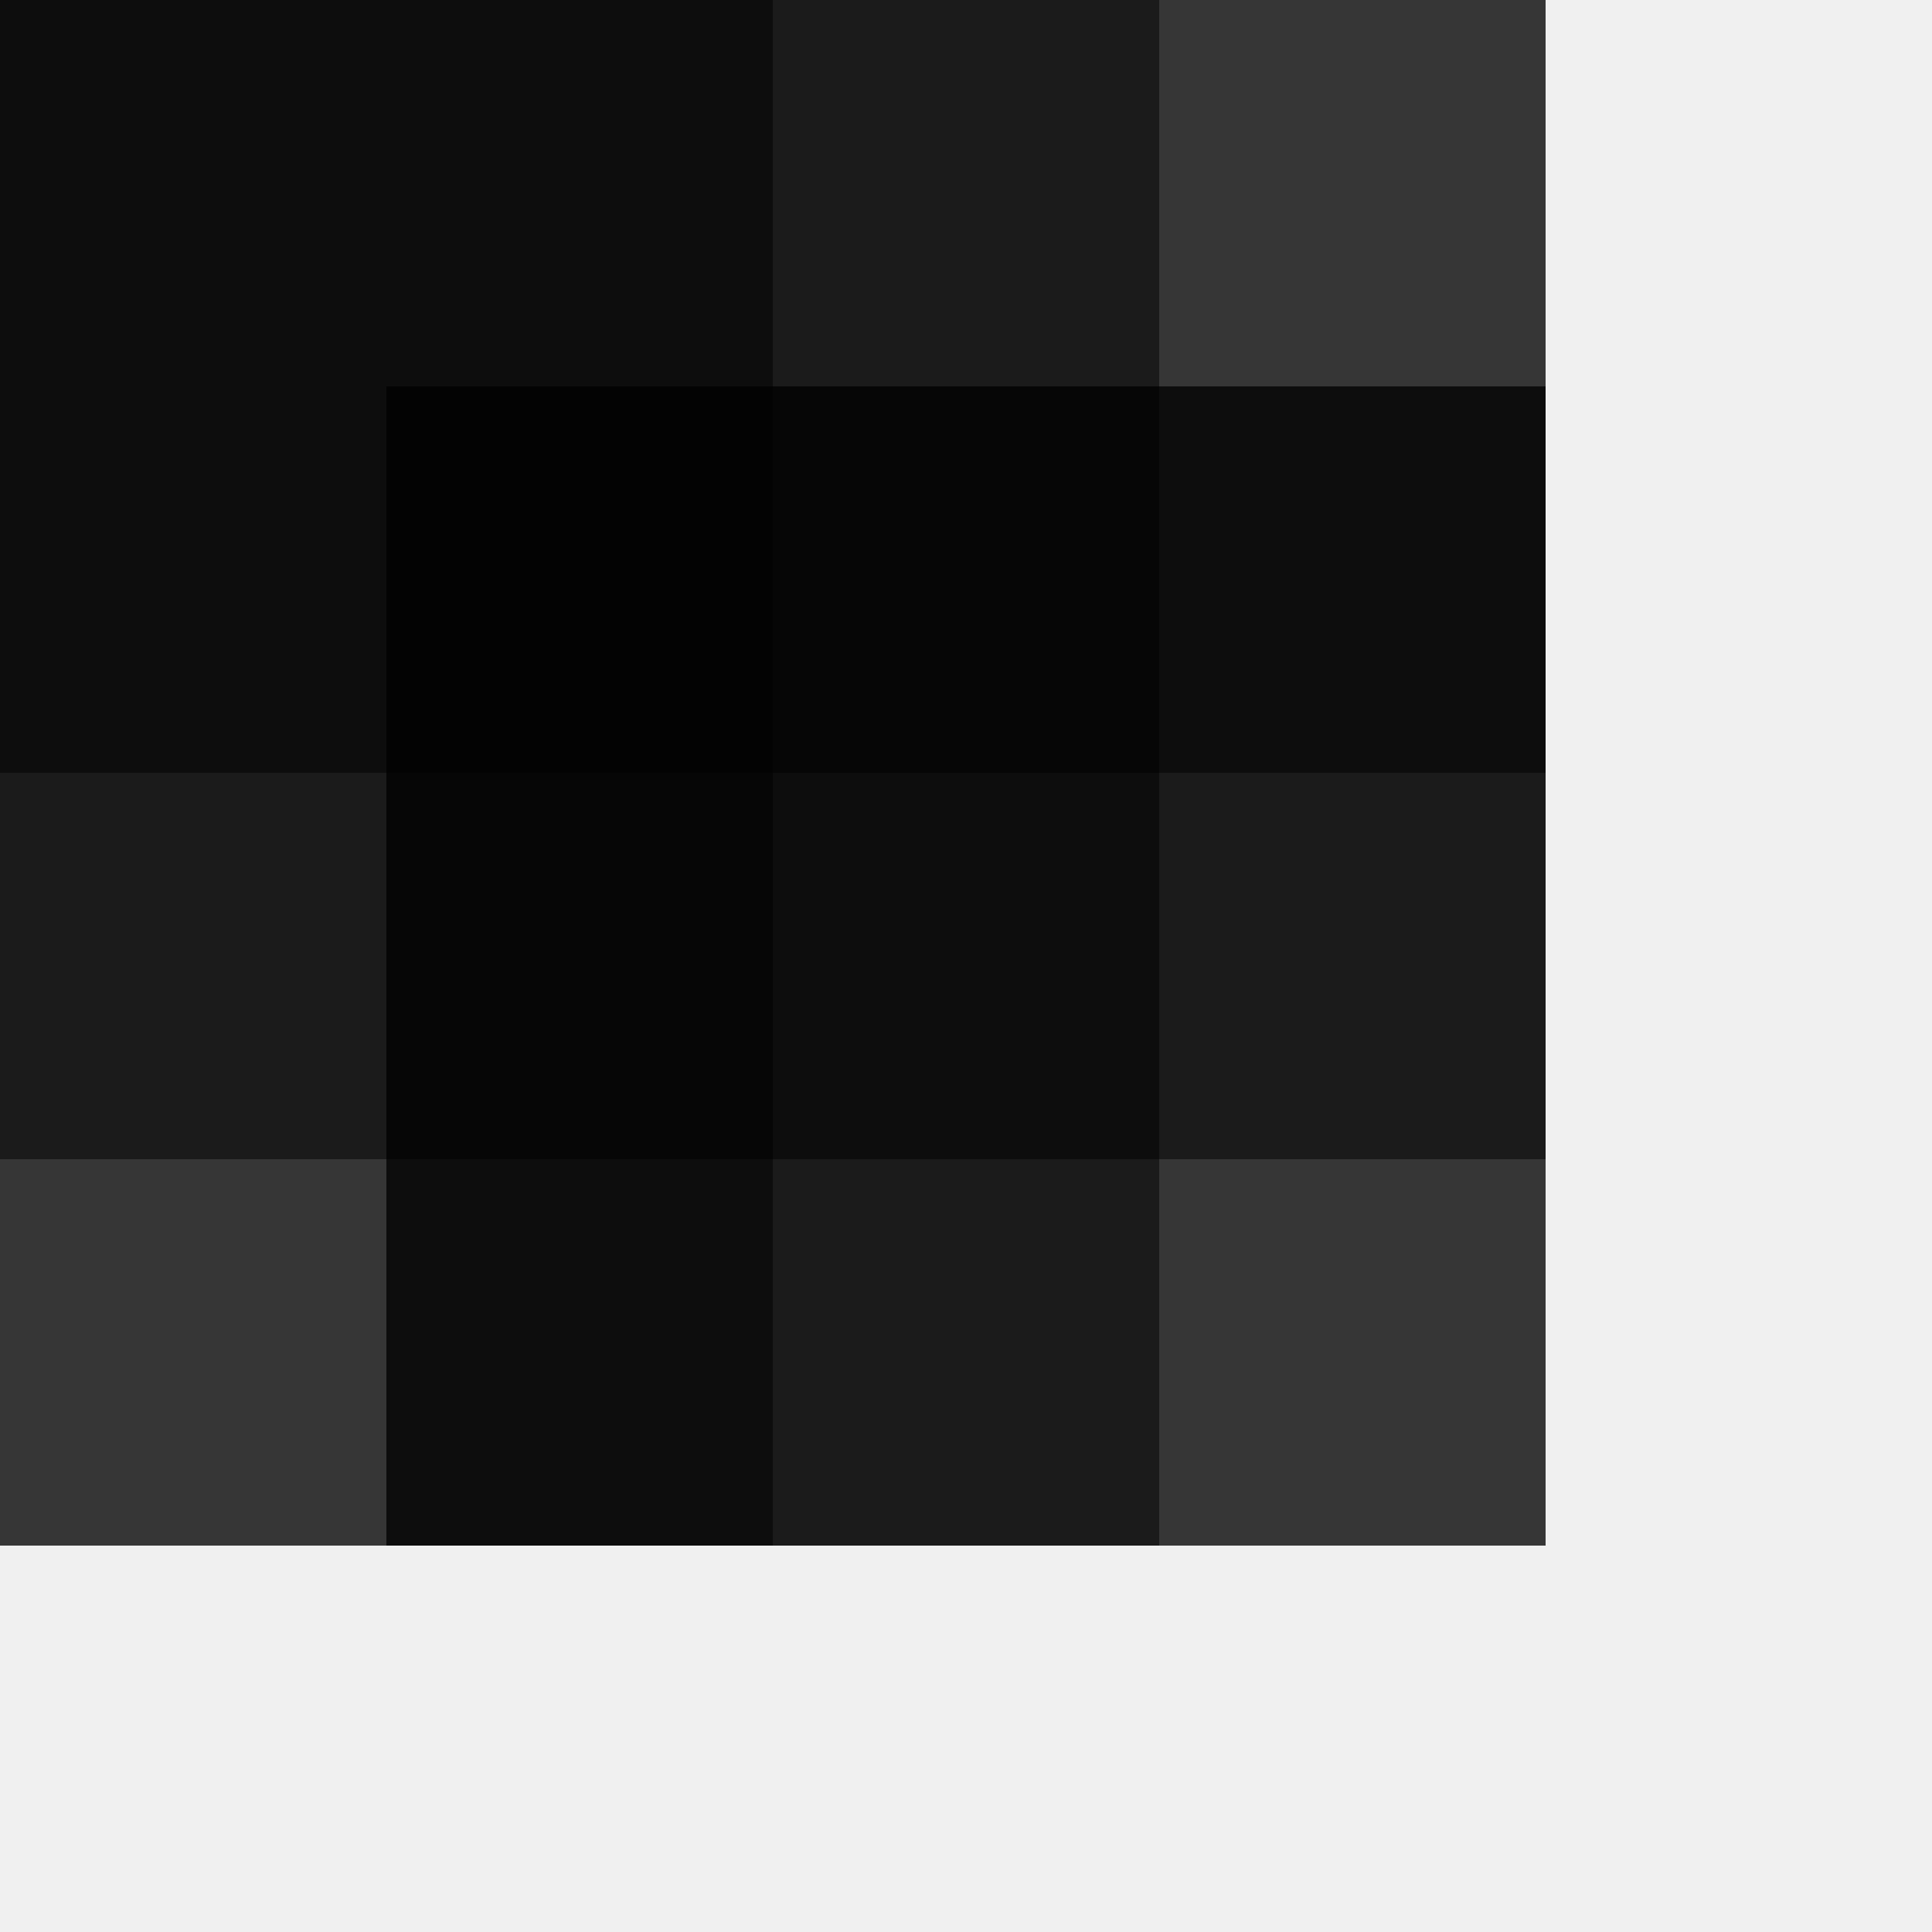
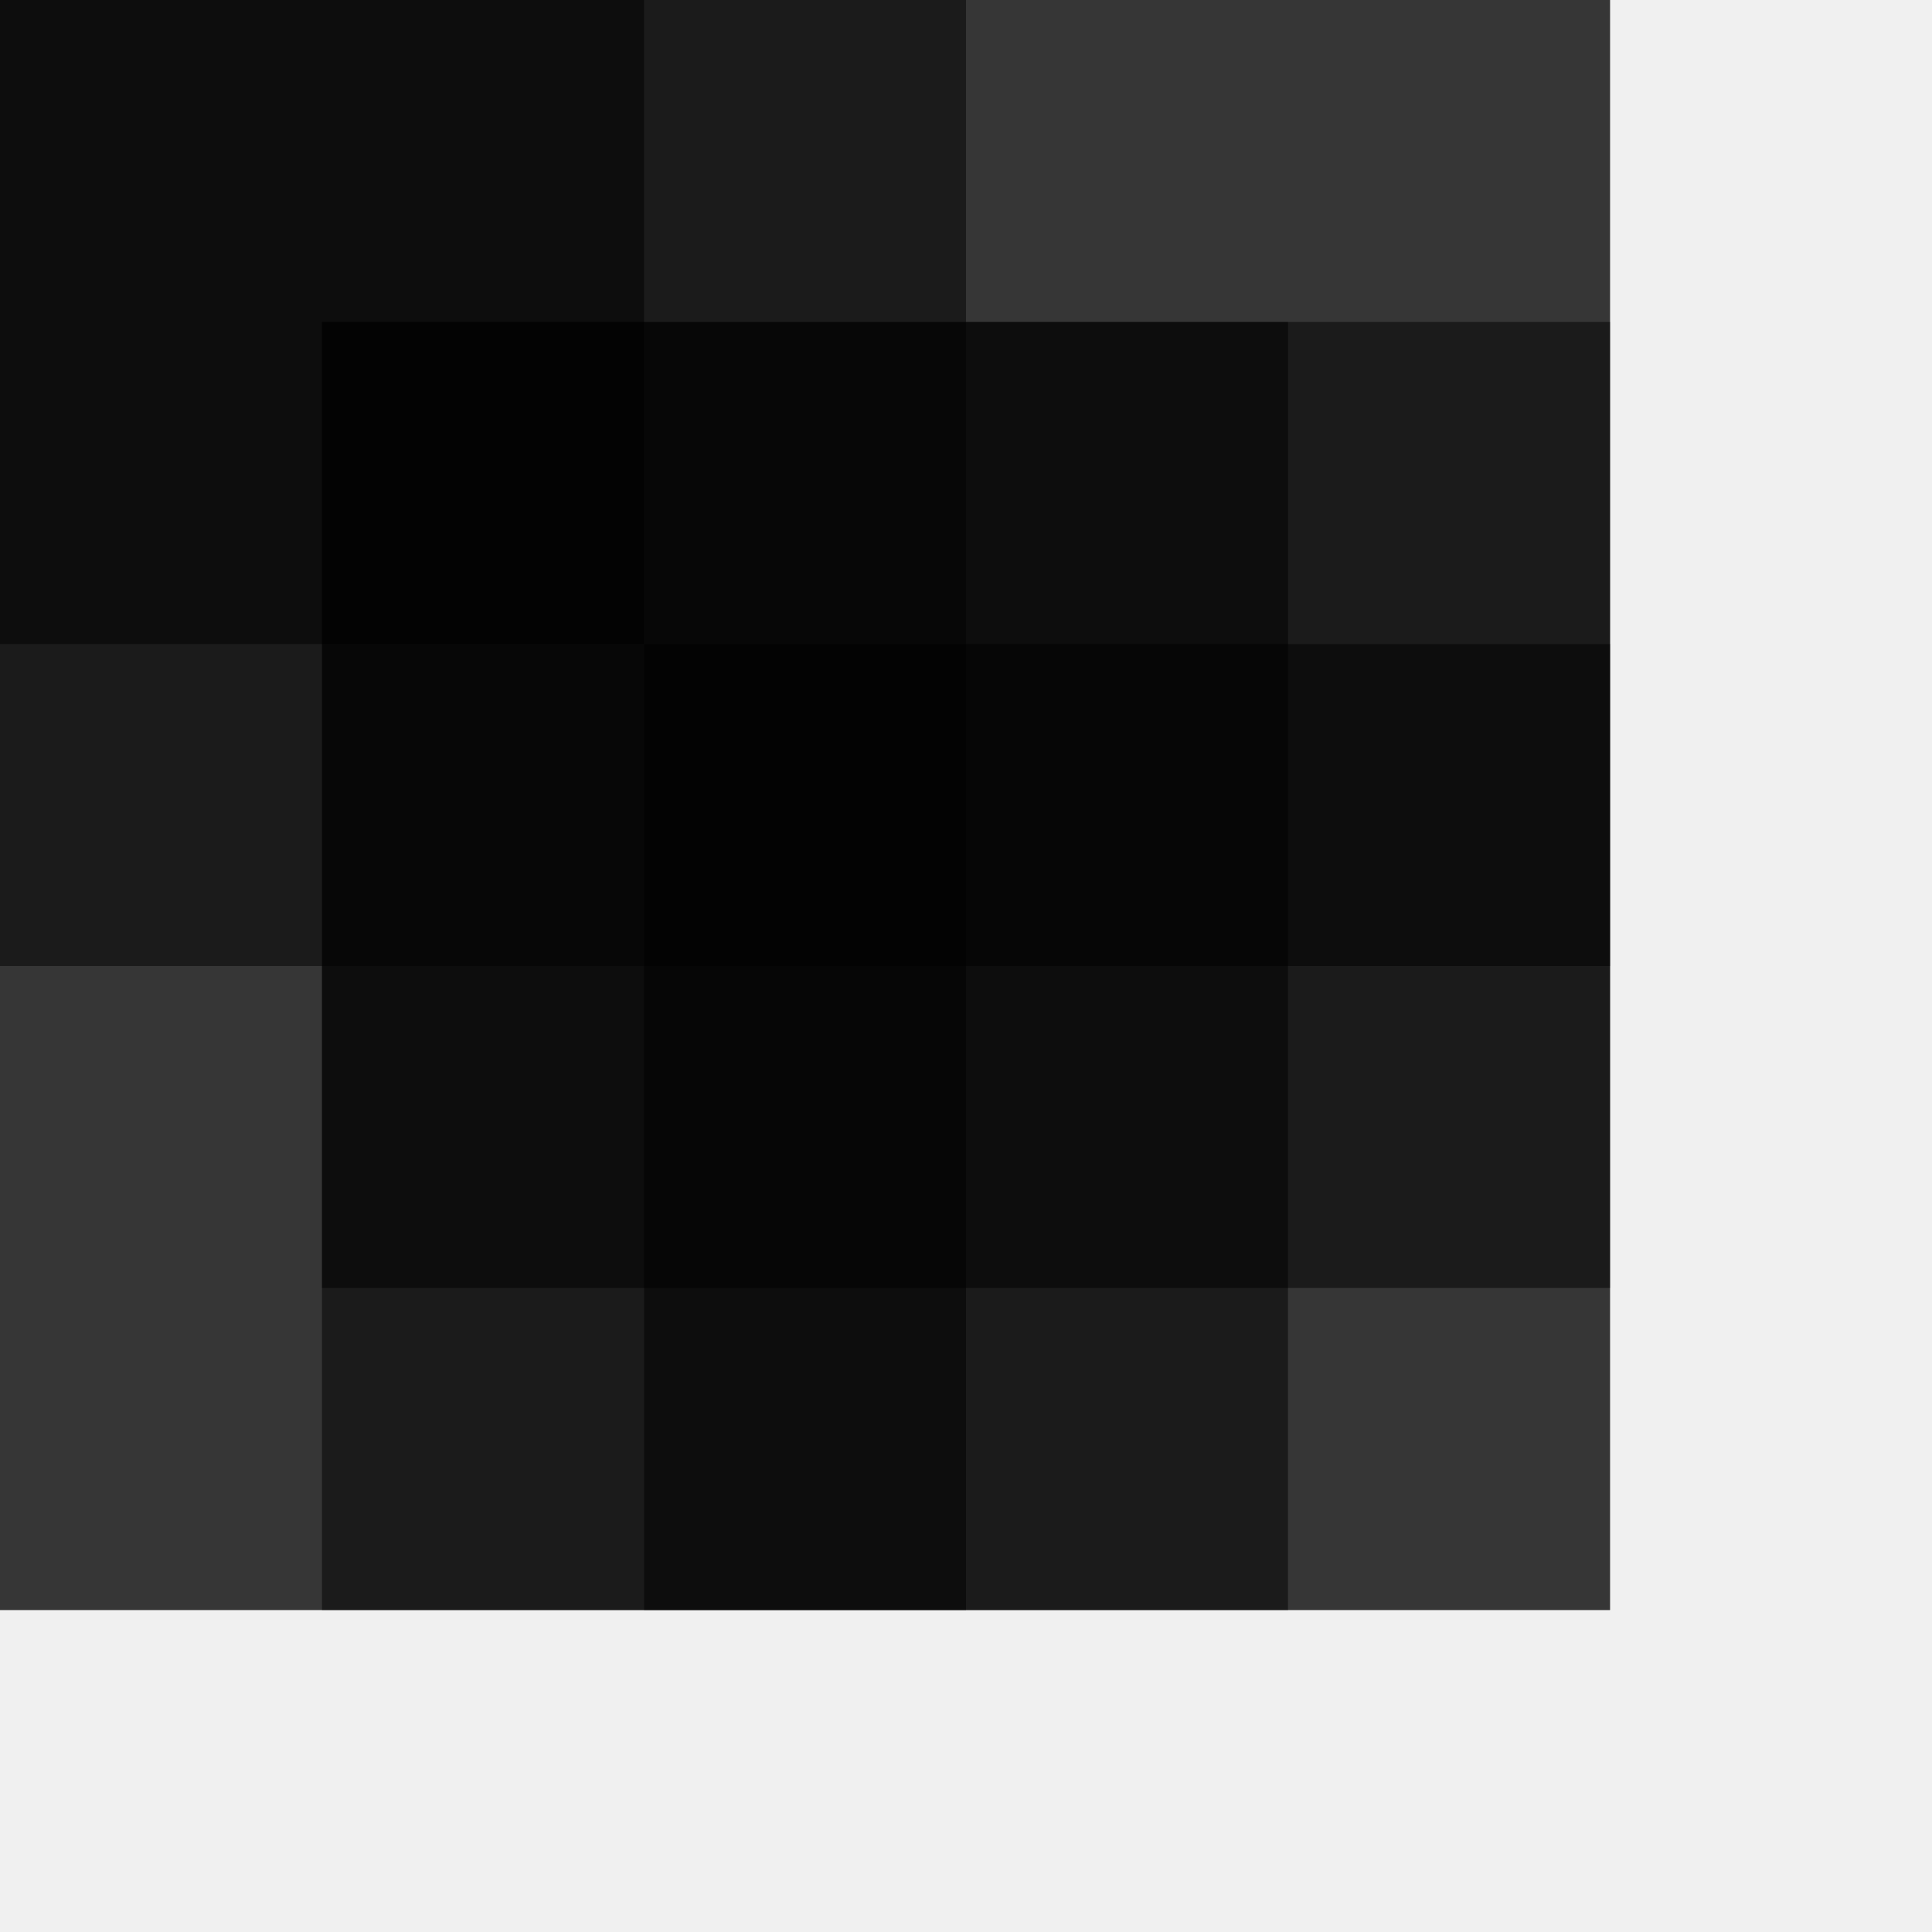
<svg xmlns="http://www.w3.org/2000/svg" version="1.1">
-   <path fill-rule="evenodd" fill="#FFFFFF" stroke="#000000" stroke-width="2.0" opacity="0.1" d="M 0.0,0.0 L 3.0,0.0 L 3.0,3.0 L 0.0,3.0 L 0.0,0.0 z" />
-   <path fill-rule="evenodd" fill="#FBAF96" stroke="#000000" stroke-width="2.0" opacity="0.5" d="M 2.0,2.0 L 3.0,2.0 L 3.0,3.0 L 2.0,3.0 L 2.0,2.0 z" />
-   <path fill-rule="evenodd" fill="#E7F236" stroke="#000000" stroke-width="2.0" opacity="0.5" d="M 2.0,2.0 L 3.0,2.0 L 3.0,3.0 L 2.0,3.0 L 2.0,2.0 z" />
-   <path fill-rule="evenodd" fill="#2495C5" stroke="#000000" stroke-width="2.0" opacity="0.5" d="M 1.0,1.0 L 2.0,1.0 L 2.0,3.0 L 1.0,3.0 L 1.0,1.0 z" />
-   <path fill-rule="evenodd" fill="#8DD7A7" stroke="#000000" stroke-width="2.0" opacity="0.5" d="M 1.0,1.0 L 3.0,1.0 L 3.0,2.0 L 1.0,2.0 L 1.0,1.0 z" />
-   <path fill-rule="evenodd" fill="#6B032E" stroke="#000000" stroke-width="2.0" opacity="0.5" d="M 0.0,0.0 L 1.0,0.0 L 1.0,3.0 L 0.0,3.0 L 0.0,0.0 z" />
-   <path fill-rule="evenodd" fill="#878E9D" stroke="#000000" stroke-width="2.0" opacity="0.5" d="M 0.0,0.0 L 3.0,0.0 L 3.0,1.0 L 0.0,1.0 L 0.0,0.0 z" />
+   <path fill-rule="evenodd" fill="#FFFFFF" stroke="#000000" stroke-width="2.0" opacity="0.1" d="M 0.0,0.0 L 4.0,0.0 L 4.0,4.0 L 0.0,4.0 L 0.0,0.0 z" />
+   <path fill-rule="evenodd" fill="#871979" stroke="#000000" stroke-width="2.0" opacity="0.5" d="M 3.0,3.0 L 4.0,3.0 L 4.0,4.0 L 3.0,4.0 L 3.0,3.0 z" />
+   <path fill-rule="evenodd" fill="#C4B2FE" stroke="#000000" stroke-width="2.0" opacity="0.5" d="M 3.0,3.0 L 4.0,3.0 L 4.0,4.0 L 3.0,4.0 L 3.0,3.0 z" />
+   <path fill-rule="evenodd" fill="#B97A0C" stroke="#000000" stroke-width="2.0" opacity="0.5" d="M 2.0,2.0 L 3.0,2.0 L 3.0,4.0 L 2.0,4.0 L 2.0,2.0 z" />
+   <path fill-rule="evenodd" fill="#B7AFB8" stroke="#000000" stroke-width="2.0" opacity="0.5" d="M 2.0,2.0 L 4.0,2.0 L 4.0,3.0 L 2.0,3.0 L 2.0,2.0 z" />
+   <path fill-rule="evenodd" fill="#8FBDC9" stroke="#000000" stroke-width="2.0" opacity="0.5" d="M 1.0,1.0 L 2.0,1.0 L 2.0,4.0 L 1.0,4.0 L 1.0,1.0 z" />
+   <path fill-rule="evenodd" fill="#60A4D6" stroke="#000000" stroke-width="2.0" opacity="0.5" d="M 1.0,1.0 L 4.0,1.0 L 4.0,2.0 L 1.0,2.0 L 1.0,1.0 z" />
+   <path fill-rule="evenodd" fill="#88D429" stroke="#000000" stroke-width="2.0" opacity="0.5" d="M 0.0,0.0 L 1.0,0.0 L 1.0,4.0 L 0.0,4.0 L 0.0,0.0 z" />
+   <path fill-rule="evenodd" fill="#F9E08F" stroke="#000000" stroke-width="2.0" opacity="0.5" d="M 0.0,0.0 L 4.0,0.0 L 4.0,1.0 L 0.0,1.0 L 0.0,0.0 z" />
</svg>
